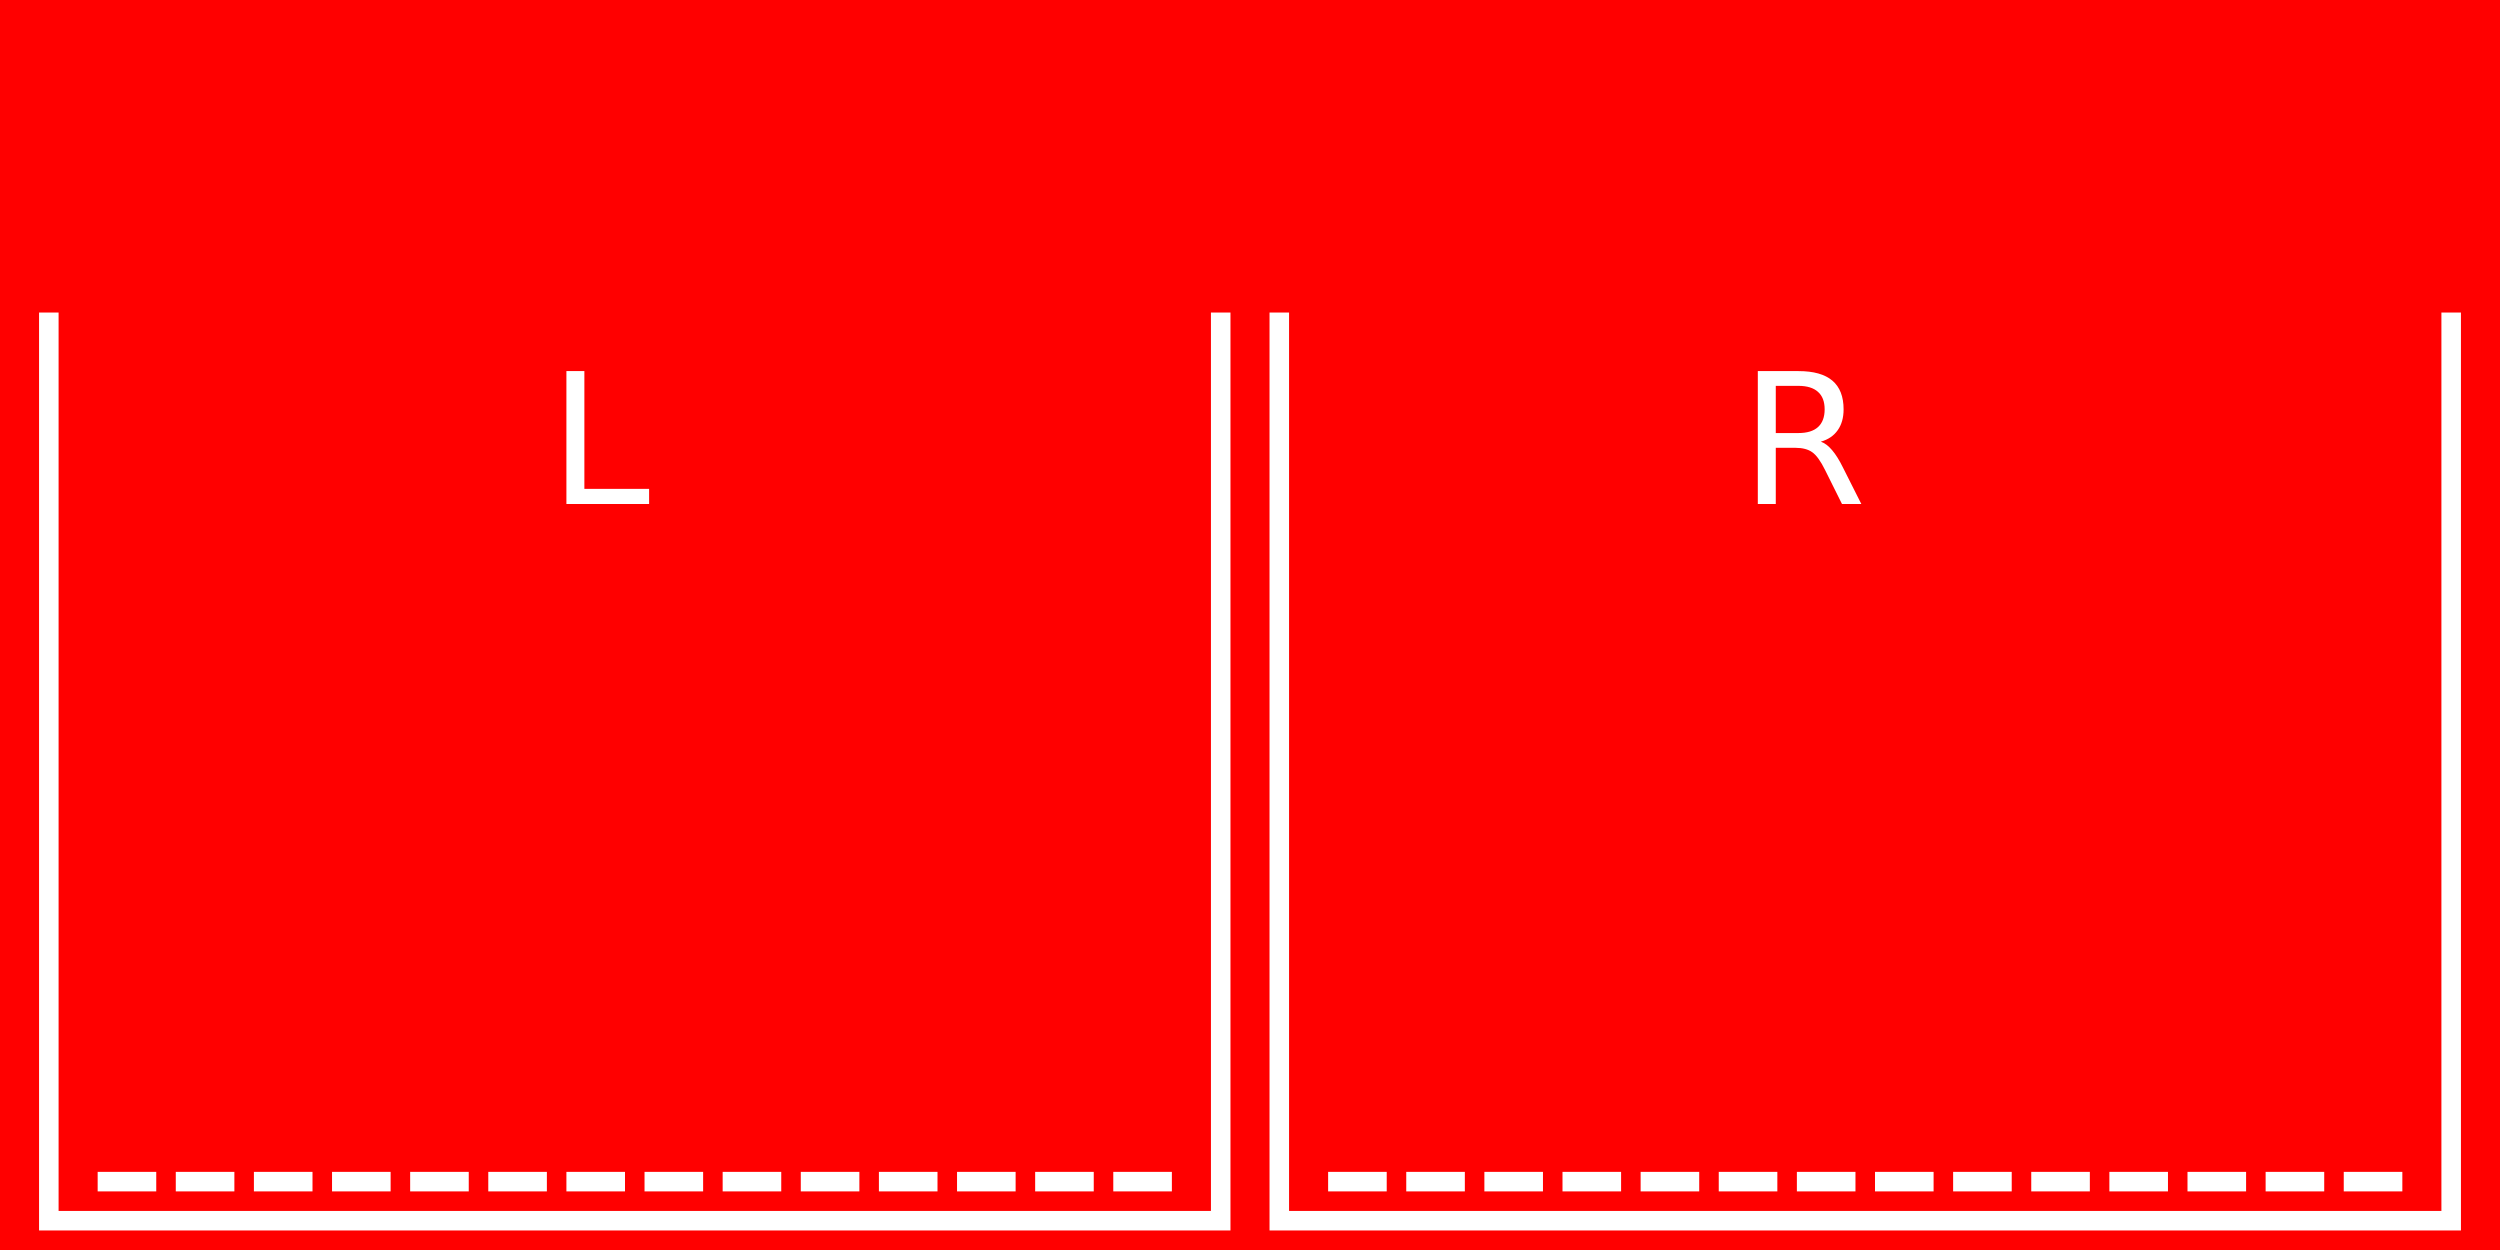
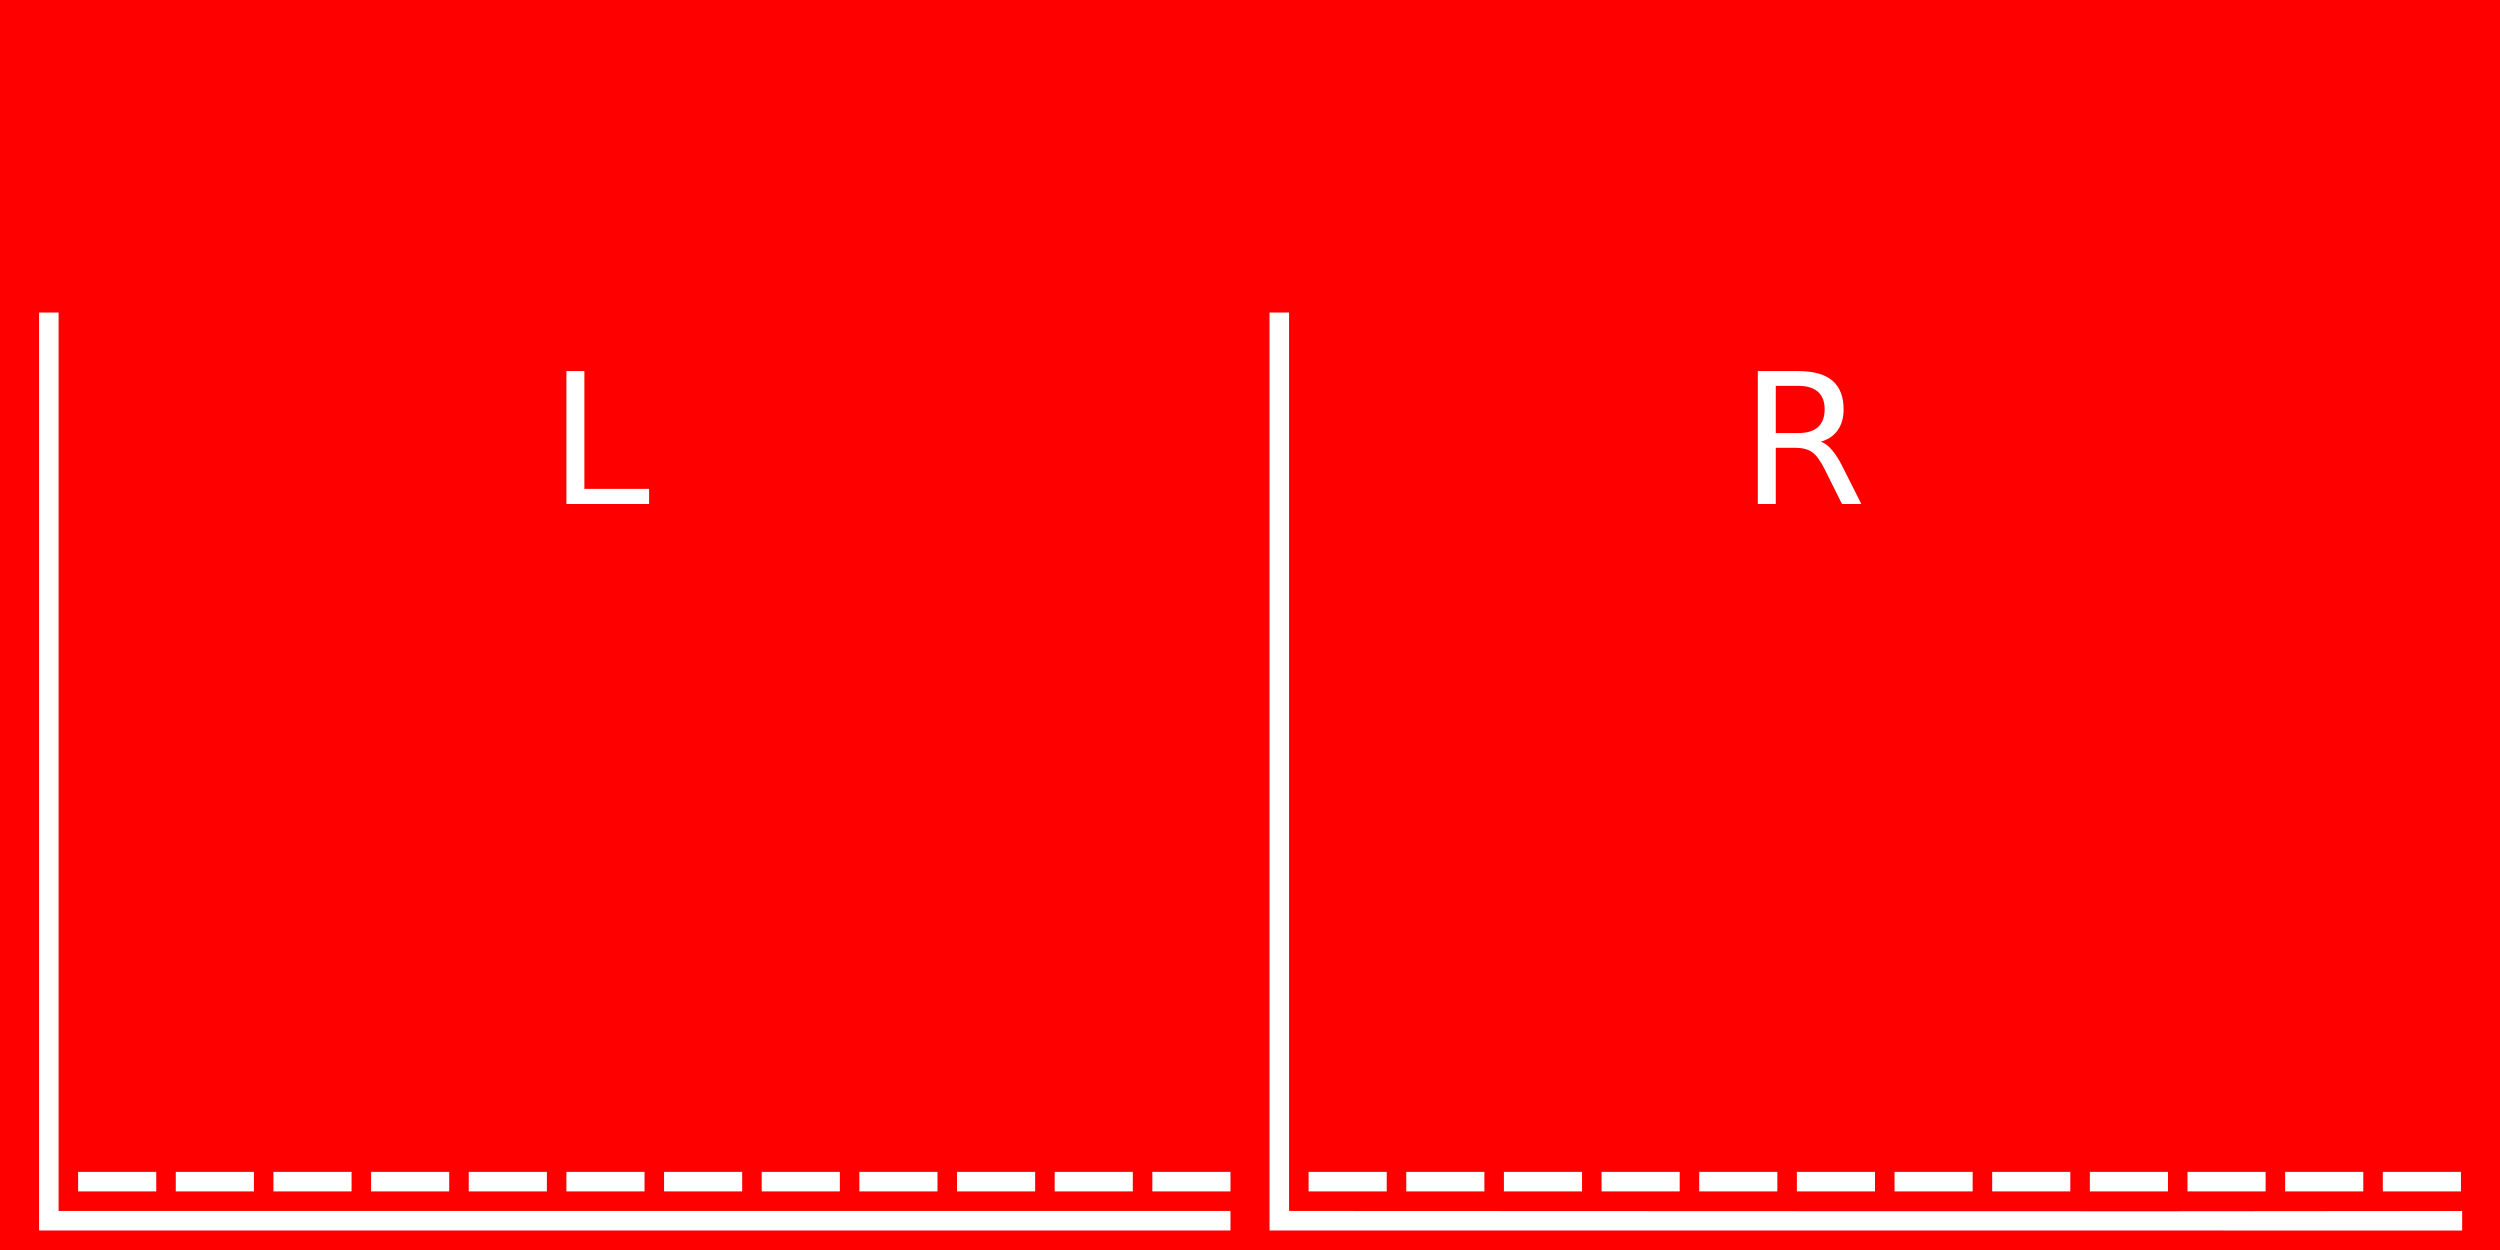
<svg xmlns="http://www.w3.org/2000/svg" version="1.1" id="svg1" width="128" height="64" viewBox="0 0 128 64">
  <defs id="defs1" />
  <rect style="fill:#ff0000;fill-opacity:1;stroke:none;stroke-width:0.5;stroke-linecap:round;stroke-linejoin:round;stroke-miterlimit:0;paint-order:markers stroke fill" id="rect1" width="128" height="64" x="0" y="0" />
-   <path id="rect4" style="fill:#ffffff;fill-opacity:1;stroke-width:0.5;stroke-linecap:round;stroke-linejoin:round;stroke-miterlimit:0;paint-order:markers stroke fill" d="m 2,16 v 46 1 H 63 V 62 16 H 62 V 62 H 3 V 16 Z m 63,0 v 46 1 h 61 V 62 16 h -1 V 62 H 66 V 16 Z m -36,3 v 6.805 h 4.234 V 25.029 H 29.92 V 19 Z m 61,0 v 6.805 h 0.92 v -2.877 h 1.004 c 0.365,0 0.652,0.076 0.861,0.225 0.213,0.149 0.431,0.451 0.656,0.906 l 0.869,1.746 h 0.99 l -0.936,-1.859 c -0.188,-0.383 -0.376,-0.684 -0.564,-0.902 -0.185,-0.219 -0.377,-0.363 -0.574,-0.43 0.38,-0.109 0.668,-0.305 0.865,-0.588 0.201,-0.283 0.301,-0.638 0.301,-1.066 0,-0.656 -0.191,-1.146 -0.574,-1.471 C 93.436,19.163 92.856,19 92.078,19 Z m 0.92,0.756 h 1.158 c 0.444,0 0.777,0.103 1.002,0.307 0.228,0.201 0.342,0.498 0.342,0.896 0,0.398 -0.114,0.702 -0.342,0.908 -0.225,0.204 -0.558,0.305 -1.002,0.305 H 90.92 Z M 5,60 v 1 h 3 v -1 z m 4,0 v 1 h 3 v -1 z m 4,0 v 1 h 3 v -1 z m 4,0 v 1 h 3 v -1 z m 4,0 v 1 h 3 v -1 z m 4,0 v 1 h 3 v -1 z m 4,0 v 1 h 3 v -1 z m 4,0 v 1 h 3 v -1 z m 4,0 v 1 h 3 v -1 z m 4,0 v 1 h 3 v -1 z m 4,0 v 1 h 3 v -1 z m 4,0 v 1 h 3 v -1 z m 4,0 v 1 h 3 v -1 z m 4,0 v 1 h 3 v -1 z m 11,0 v 1 h 3 v -1 z m 4,0 v 1 h 3 v -1 z m 4,0 v 1 h 3 v -1 z m 4,0 v 1 h 3 v -1 z m 4,0 v 1 h 3 v -1 z m 4,0 v 1 h 3 v -1 z m 4,0 v 1 h 3 v -1 z m 4,0 v 1 h 3 v -1 z m 4,0 v 1 h 3 v -1 z m 4,0 v 1 h 3 v -1 z m 4,0 v 1 h 3 v -1 z m 4,0 v 1 h 3 v -1 z m 4,0 v 1 h 3 v -1 z m 4,0 v 1 h 3 v -1 z" />
+   <path id="rect4" style="fill:#ffffff;fill-opacity:1;stroke-width:0.5;stroke-linecap:round;stroke-linejoin:round;stroke-miterlimit:0;paint-order:markers stroke fill" d="m 2,16 v 46 1 H 63 V 62 H 3 V 16 Z m 63,0 v 46 1 l 61.063,0.002 v -1 C 105.724,62.036 86.339,62 66,62 V 16 Z m -36,3 v 6.805 h 4.234 V 25.029 H 29.92 V 19 Z m 61,0 v 6.805 h 0.92 v -2.877 h 1.004 c 0.365,0 0.652,0.076 0.861,0.225 0.213,0.149 0.431,0.451 0.656,0.906 l 0.869,1.746 h 0.99 l -0.936,-1.859 c -0.188,-0.383 -0.376,-0.684 -0.564,-0.902 -0.185,-0.219 -0.377,-0.363 -0.574,-0.43 0.38,-0.109 0.668,-0.305 0.865,-0.588 0.201,-0.283 0.301,-0.638 0.301,-1.066 0,-0.656 -0.191,-1.146 -0.574,-1.471 C 93.436,19.163 92.856,19 92.078,19 Z m 0.92,0.756 h 1.158 c 0.444,0 0.777,0.103 1.002,0.307 0.228,0.201 0.342,0.498 0.342,0.896 0,0.398 -0.114,0.702 -0.342,0.908 -0.225,0.204 -0.558,0.305 -1.002,0.305 h -1.158 z" />
+   <path id="rect2" style="fill:#ffffff;fill-opacity:1;stroke-width:0.5;stroke-linecap:round;stroke-linejoin:round;stroke-miterlimit:0;paint-order:markers stroke fill" d="m 4,60 v 1 h 4 v -1 z m 5,0 v 1 h 4 v -1 z m 5,0 v 1 h 4 v -1 z m 5,0 v 1 h 4 v -1 z m 5,0 v 1 h 4 v -1 z m 5,0 v 1 h 4 v -1 z m 5,0 v 1 h 4 v -1 z m 5,0 v 1 h 4 v -1 z m 5,0 v 1 h 4 v -1 z m 5,0 v 1 h 4 v -1 z m 5,0 v 1 h 4 v -1 z m 5,0 v 1 h 4 v -1 z" />
+   <path id="path14" style="fill:#ffffff;fill-opacity:1;stroke-width:0.5;stroke-linecap:round;stroke-linejoin:round;stroke-miterlimit:0;paint-order:markers stroke fill" d="m 67,60 v 1 h 4 v -1 z m 5,0 v 1 h 4 v -1 z m 5,0 v 1 h 4 v -1 z m 5,0 v 1 h 4 v -1 z m 5,0 v 1 h 4 v -1 z m 5,0 v 1 h 4 v -1 z m 5,0 v 1 h 4 v -1 z m 5,0 v 1 h 4 v -1 z m 5,0 v 1 h 4 v -1 z m 5,0 v 1 h 4 v -1 z m 5,0 v 1 h 4 v -1 z m 5,0 v 1 h 4 v -1 z" />
</svg>
